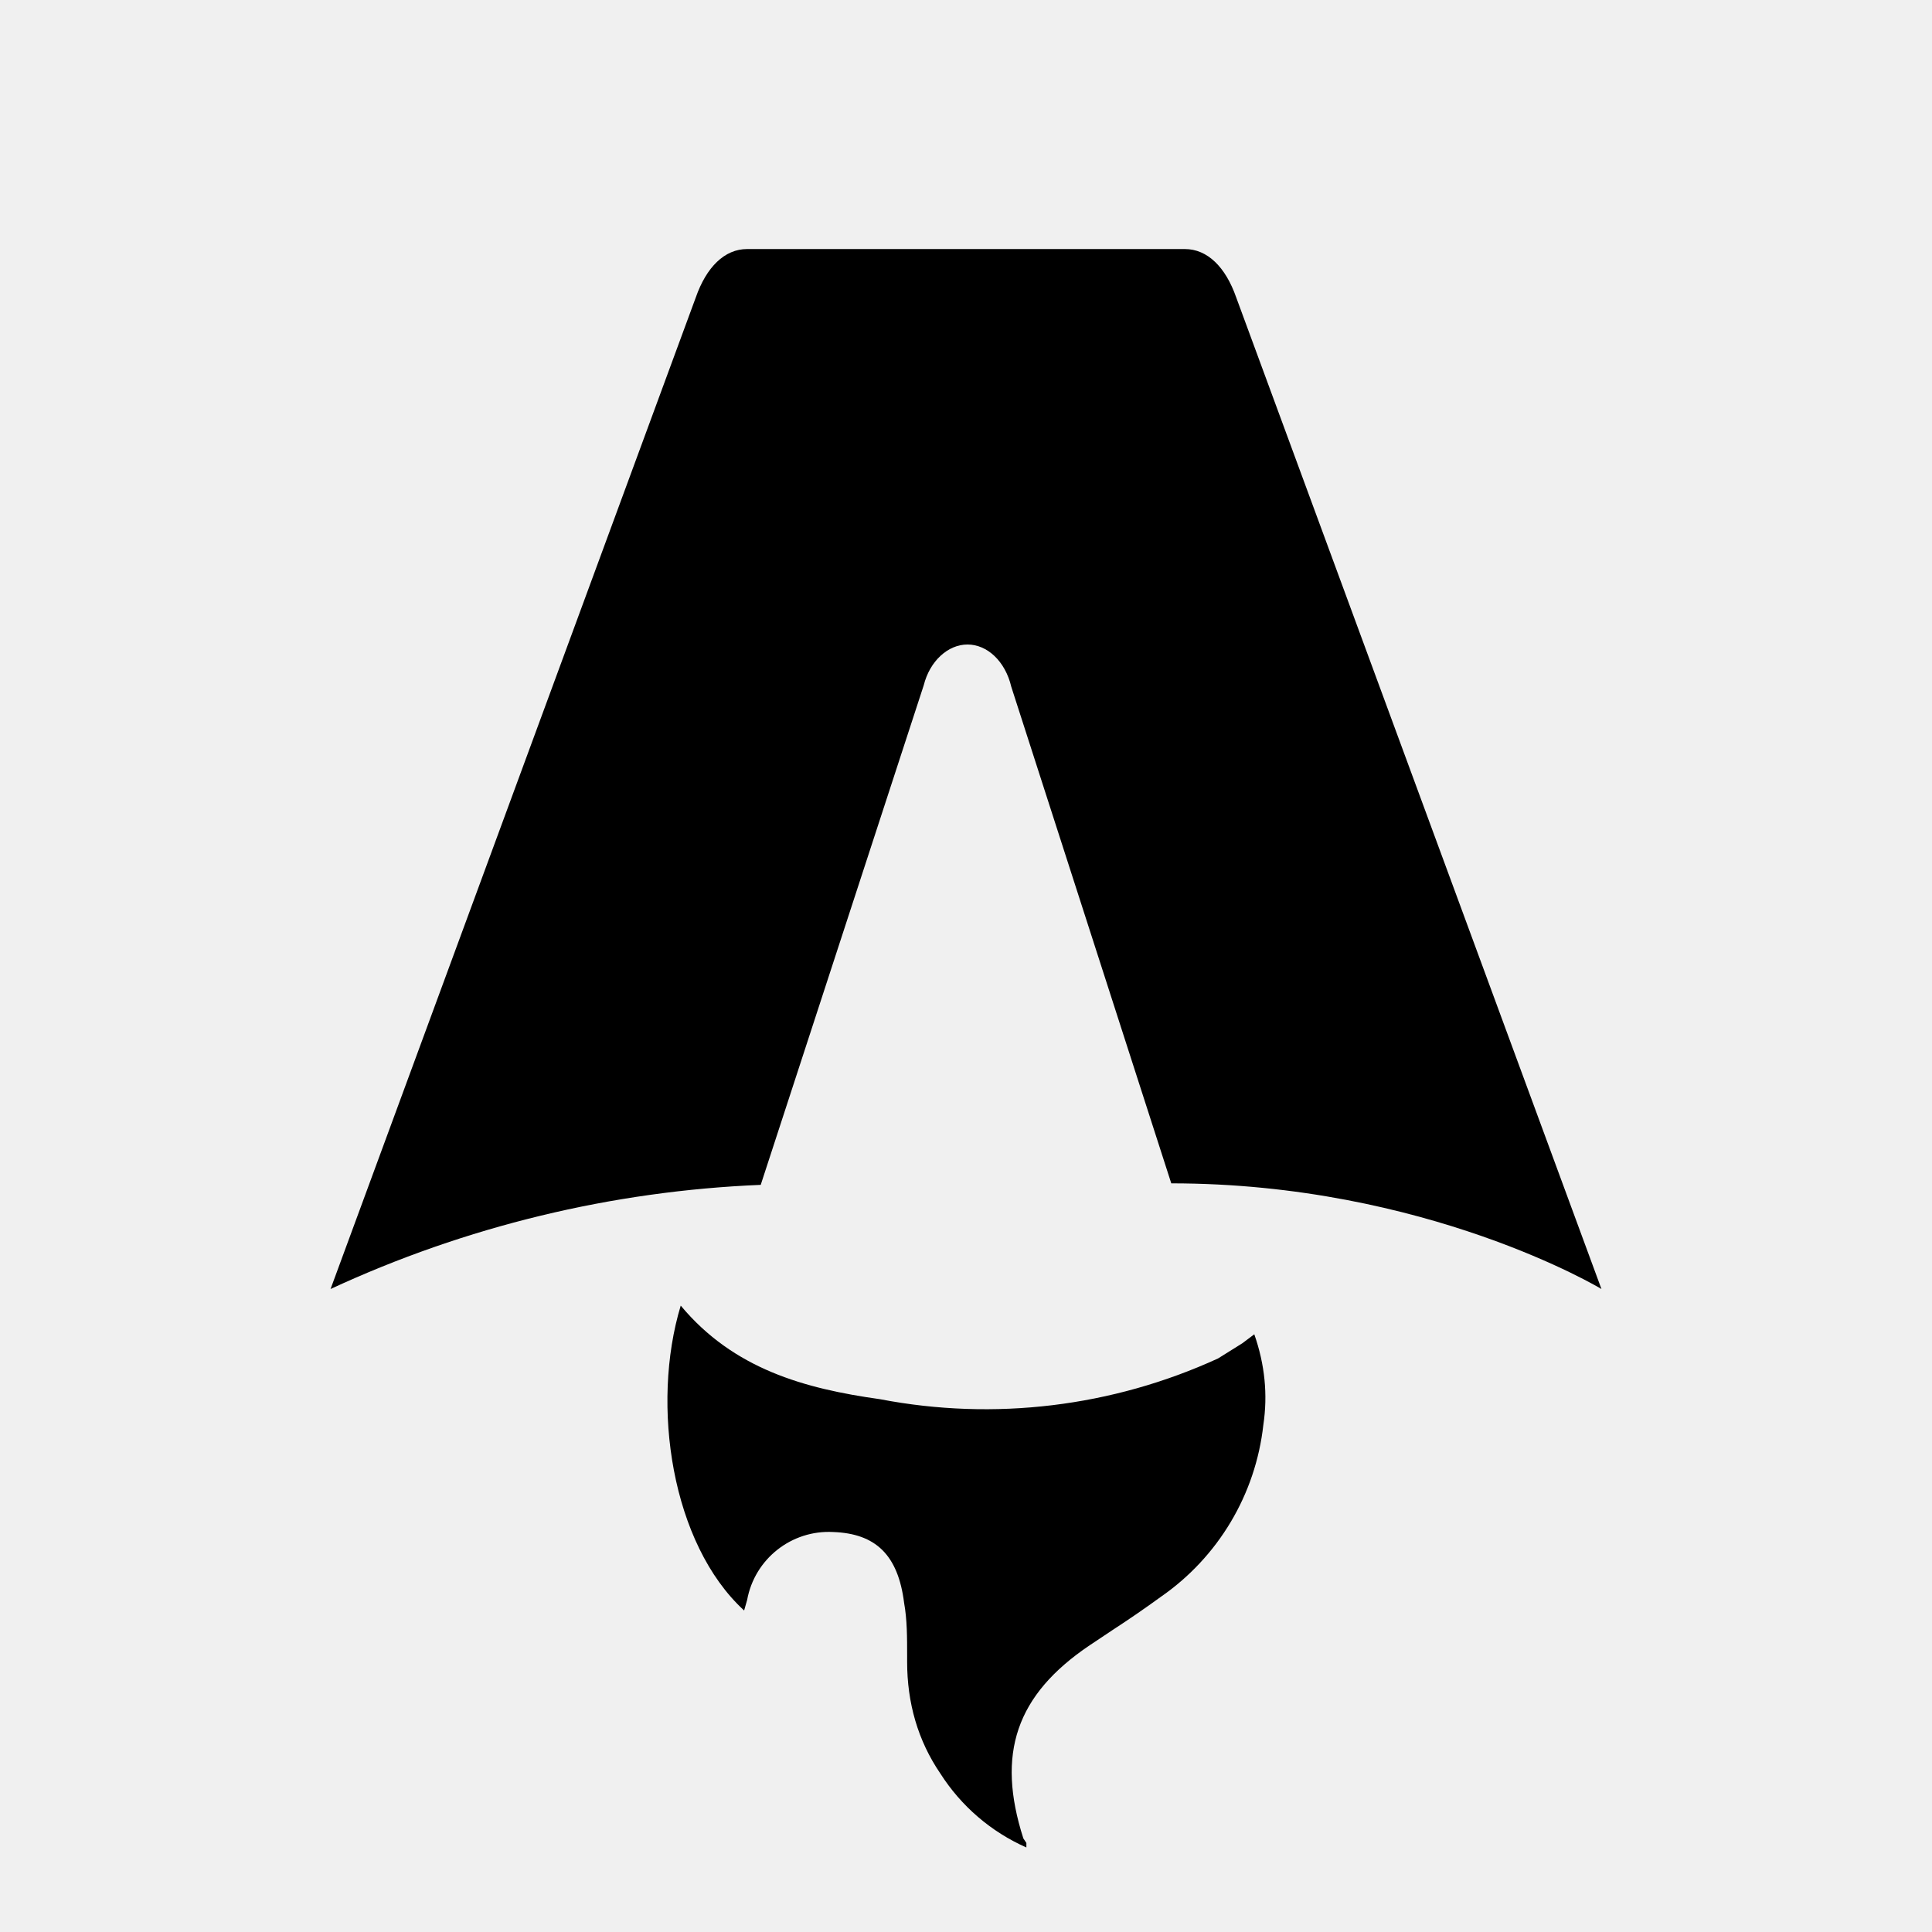
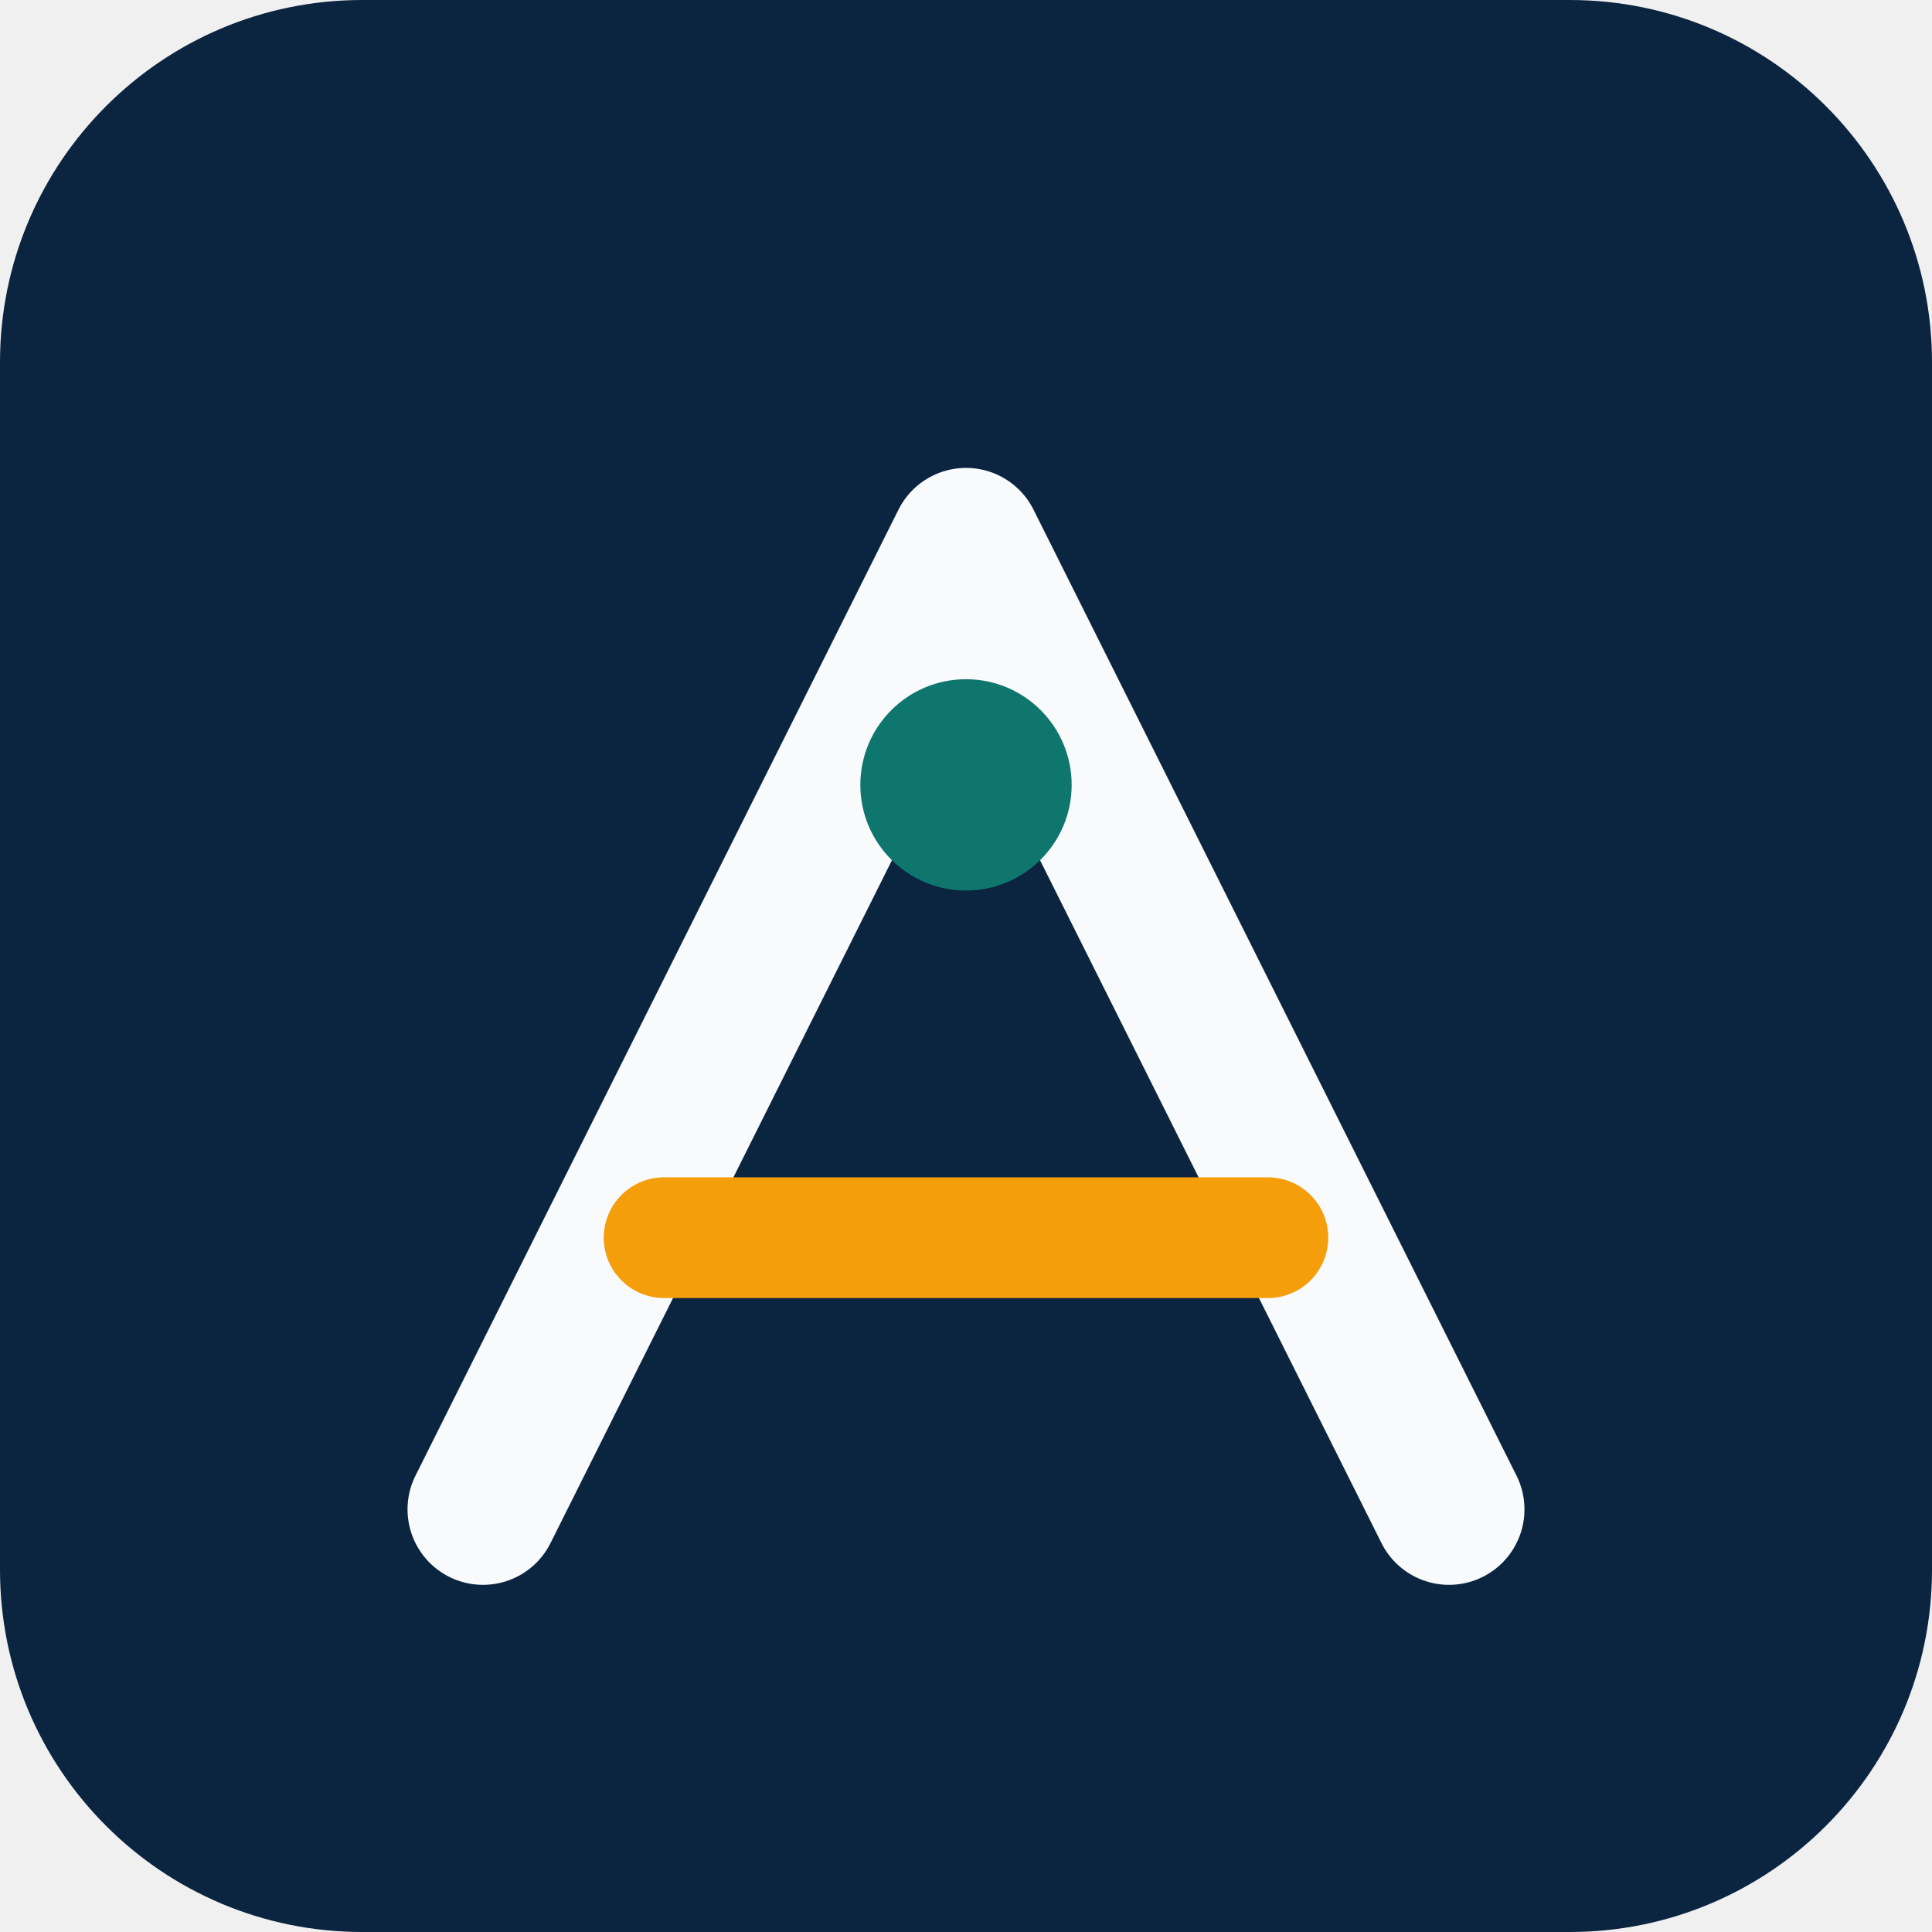
- <svg xmlns="http://www.w3.org/2000/svg" fill="none" viewBox="0 0 128 128">
-   <path d="M50.4 78.5a75.1 75.1 0 0 0-28.5 6.9l24.2-65.7c.7-2 1.9-3.2 3.4-3.2h29c1.5 0 2.7 1.2 3.4 3.2l24.2 65.7s-11.6-7-28.5-7L67 45.5c-.4-1.7-1.6-2.8-2.9-2.8-1.3 0-2.5 1.1-2.9 2.7L50.4 78.5Zm-1.1 28.2Zm-4.2-20.2c-2 6.6-.6 15.8 4.2 20.2a17.5 17.5 0 0 1 .2-.7 5.5 5.5 0 0 1 5.7-4.5c2.8.1 4.3 1.5 4.7 4.7.2 1.1.2 2.3.2 3.5v.4c0 2.7.7 5.2 2.2 7.4a13 13 0 0 0 5.7 4.9v-.3l-.2-.3c-1.8-5.6-.5-9.5 4.4-12.8l1.5-1a73 73 0 0 0 3.2-2.2 16 16 0 0 0 6.8-11.4c.3-2 .1-4-.6-6l-.8.6-1.6 1a37 37 0 0 1-22.4 2.7c-5-.7-9.7-2-13.2-6.2Z" />
-   <style>
-         path { fill: #000; }
-         @media (prefers-color-scheme: dark) {
-             path { fill: #FFF; }
-         }
-     </style>
+ <svg xmlns="http://www.w3.org/2000/svg" viewBox="0 0 128 128" fill="none">
+   <rect width="128" height="128" rx="24" fill="#0B2440" />
+   <path d="M32 100L64 36L96 100" stroke="#F8FAFC" stroke-width="10" stroke-linecap="round" stroke-linejoin="round" />
+   <path d="M44 82H84" stroke="#F59E0B" stroke-width="8" stroke-linecap="round" />
+   <circle cx="64" cy="52" r="7" fill="#0F766E" />
</svg>
